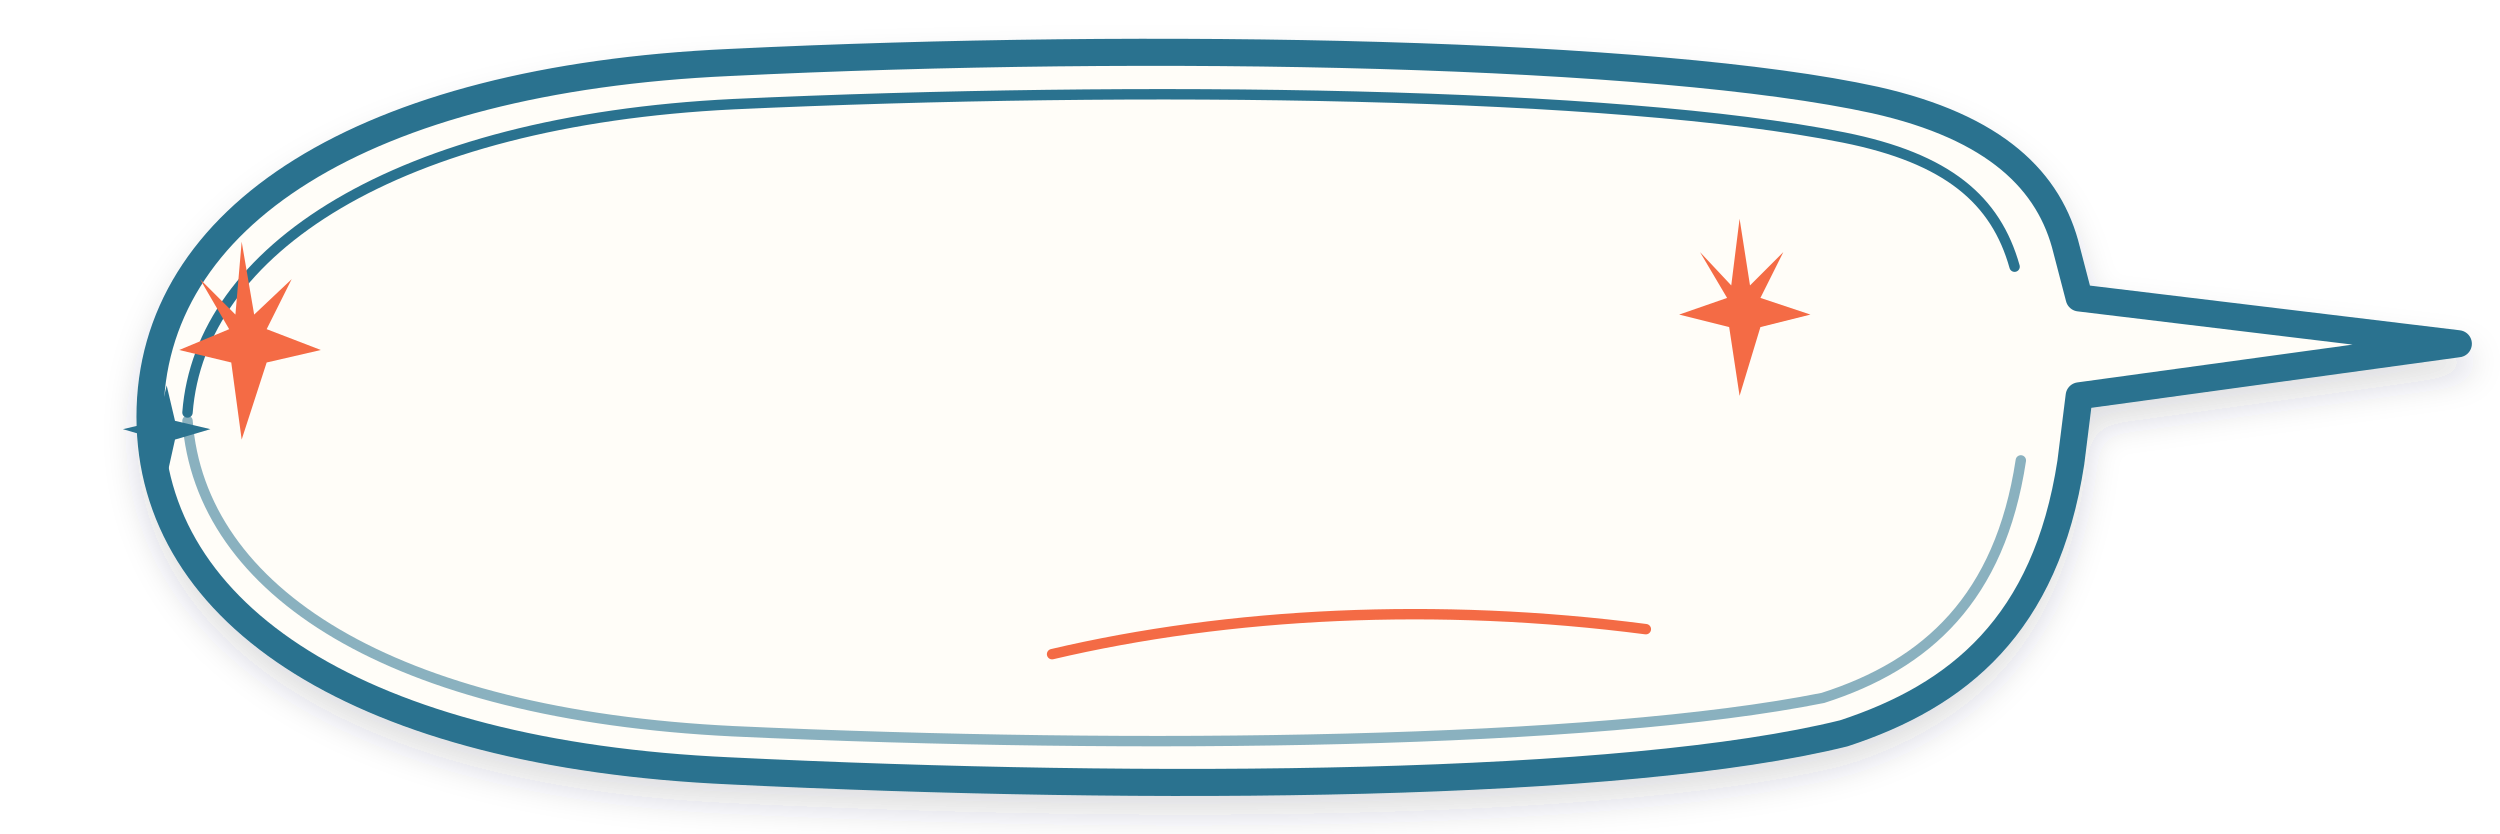
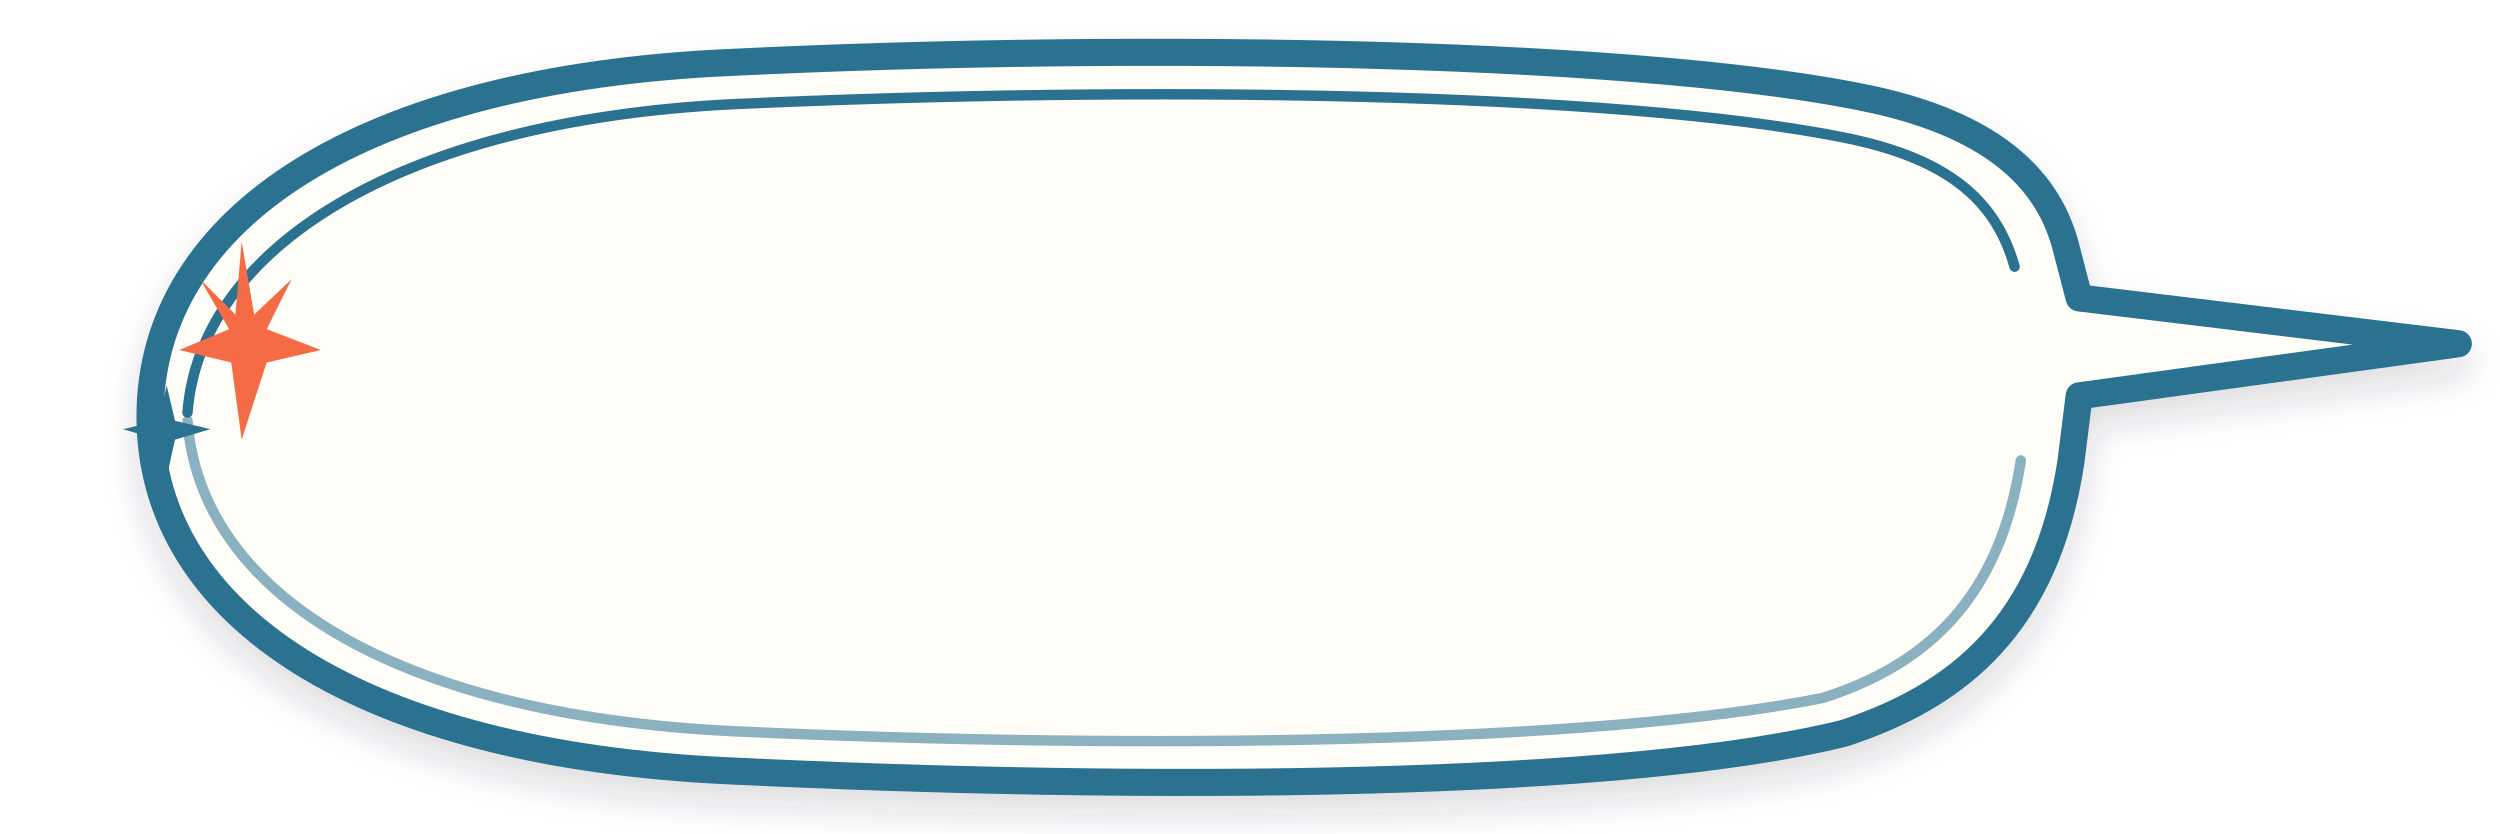
<svg xmlns="http://www.w3.org/2000/svg" viewBox="0 0 1200 400" fill="none">
  <defs>
    <filter id="dialogue-shadow" x="-10%" y="-20%" width="130%" height="145%">
      <feDropShadow dx="0" dy="9" stdDeviation="8" flood-color="#20303c" flood-opacity="0.16" />
    </filter>
  </defs>
  <path d="             M 72 200             C 72 104, 174 38, 350 30             C 555 20, 795 25, 900 48             C 958 61, 984 87, 992 120              L 998 143             L 1180 165             L 998 190             L 994 222              C 982 300, 940 334, 885 352             C 780 378, 555 380, 350 370             C 174 362, 72 296, 72 200             Z         " fill="#fffdf8" stroke="#2a728f" stroke-width="13" stroke-linejoin="round" filter="url(#dialogue-shadow)" />
  <path d="             M 90 198             C 96 120, 190 58, 352 50             C 548 41, 775 44, 885 66             C 935 76, 958 96, 967 128         " stroke="#2a728f" stroke-width="5" stroke-linecap="round" />
  <path d="             M 970 221             C 960 287, 925 319, 875 335             C 765 357, 548 360, 352 351             C 188 343, 96 284, 90 202         " stroke="#2a728f" stroke-width="5" stroke-linecap="round" opacity="0.55" />
  <path d="             M 116 116             L 122 151             L 140 134             L 128 158             L 154 168             L 128 174             L 116 211             L 111 174             L 86 168             L 110 158             L 96 134             L 113 151             Z         " fill="#f46b45" />
  <path d="             M 80 185             L 84 202             L 101 206             L 84 211             L 80 229             L 76 211             L 59 206             L 76 202             Z         " fill="#2a728f" />
-   <path d="             M 835 105             L 840 137             L 856 121             L 845 143             L 869 151             L 845 157             L 835 190             L 830 157             L 806 151             L 829 143             L 816 121             L 831 137             Z         " fill="#f46b45" />
-   <path d="M 505 314 C 590 294, 690 289, 790 302" stroke="#f46b45" stroke-width="5" stroke-linecap="round" />
</svg>
